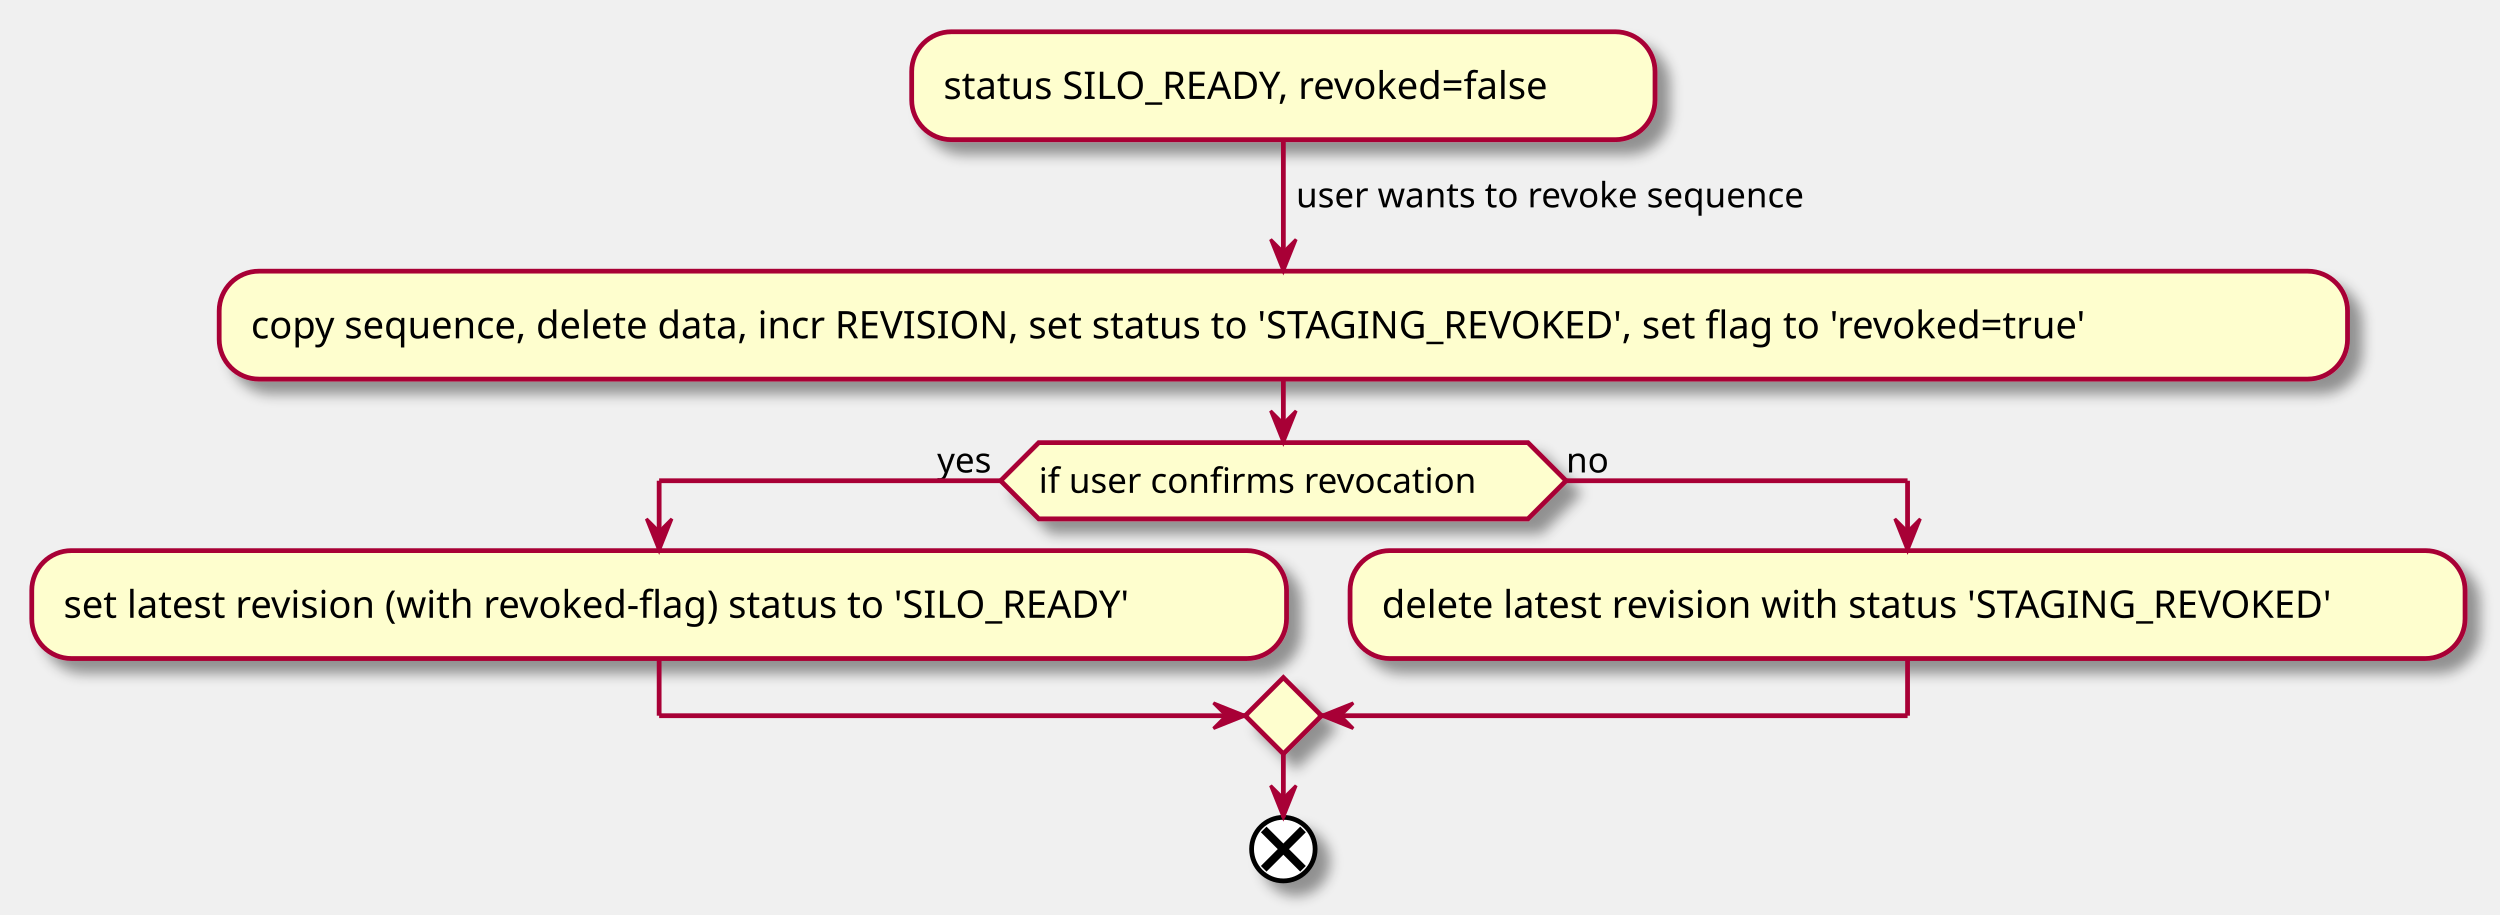
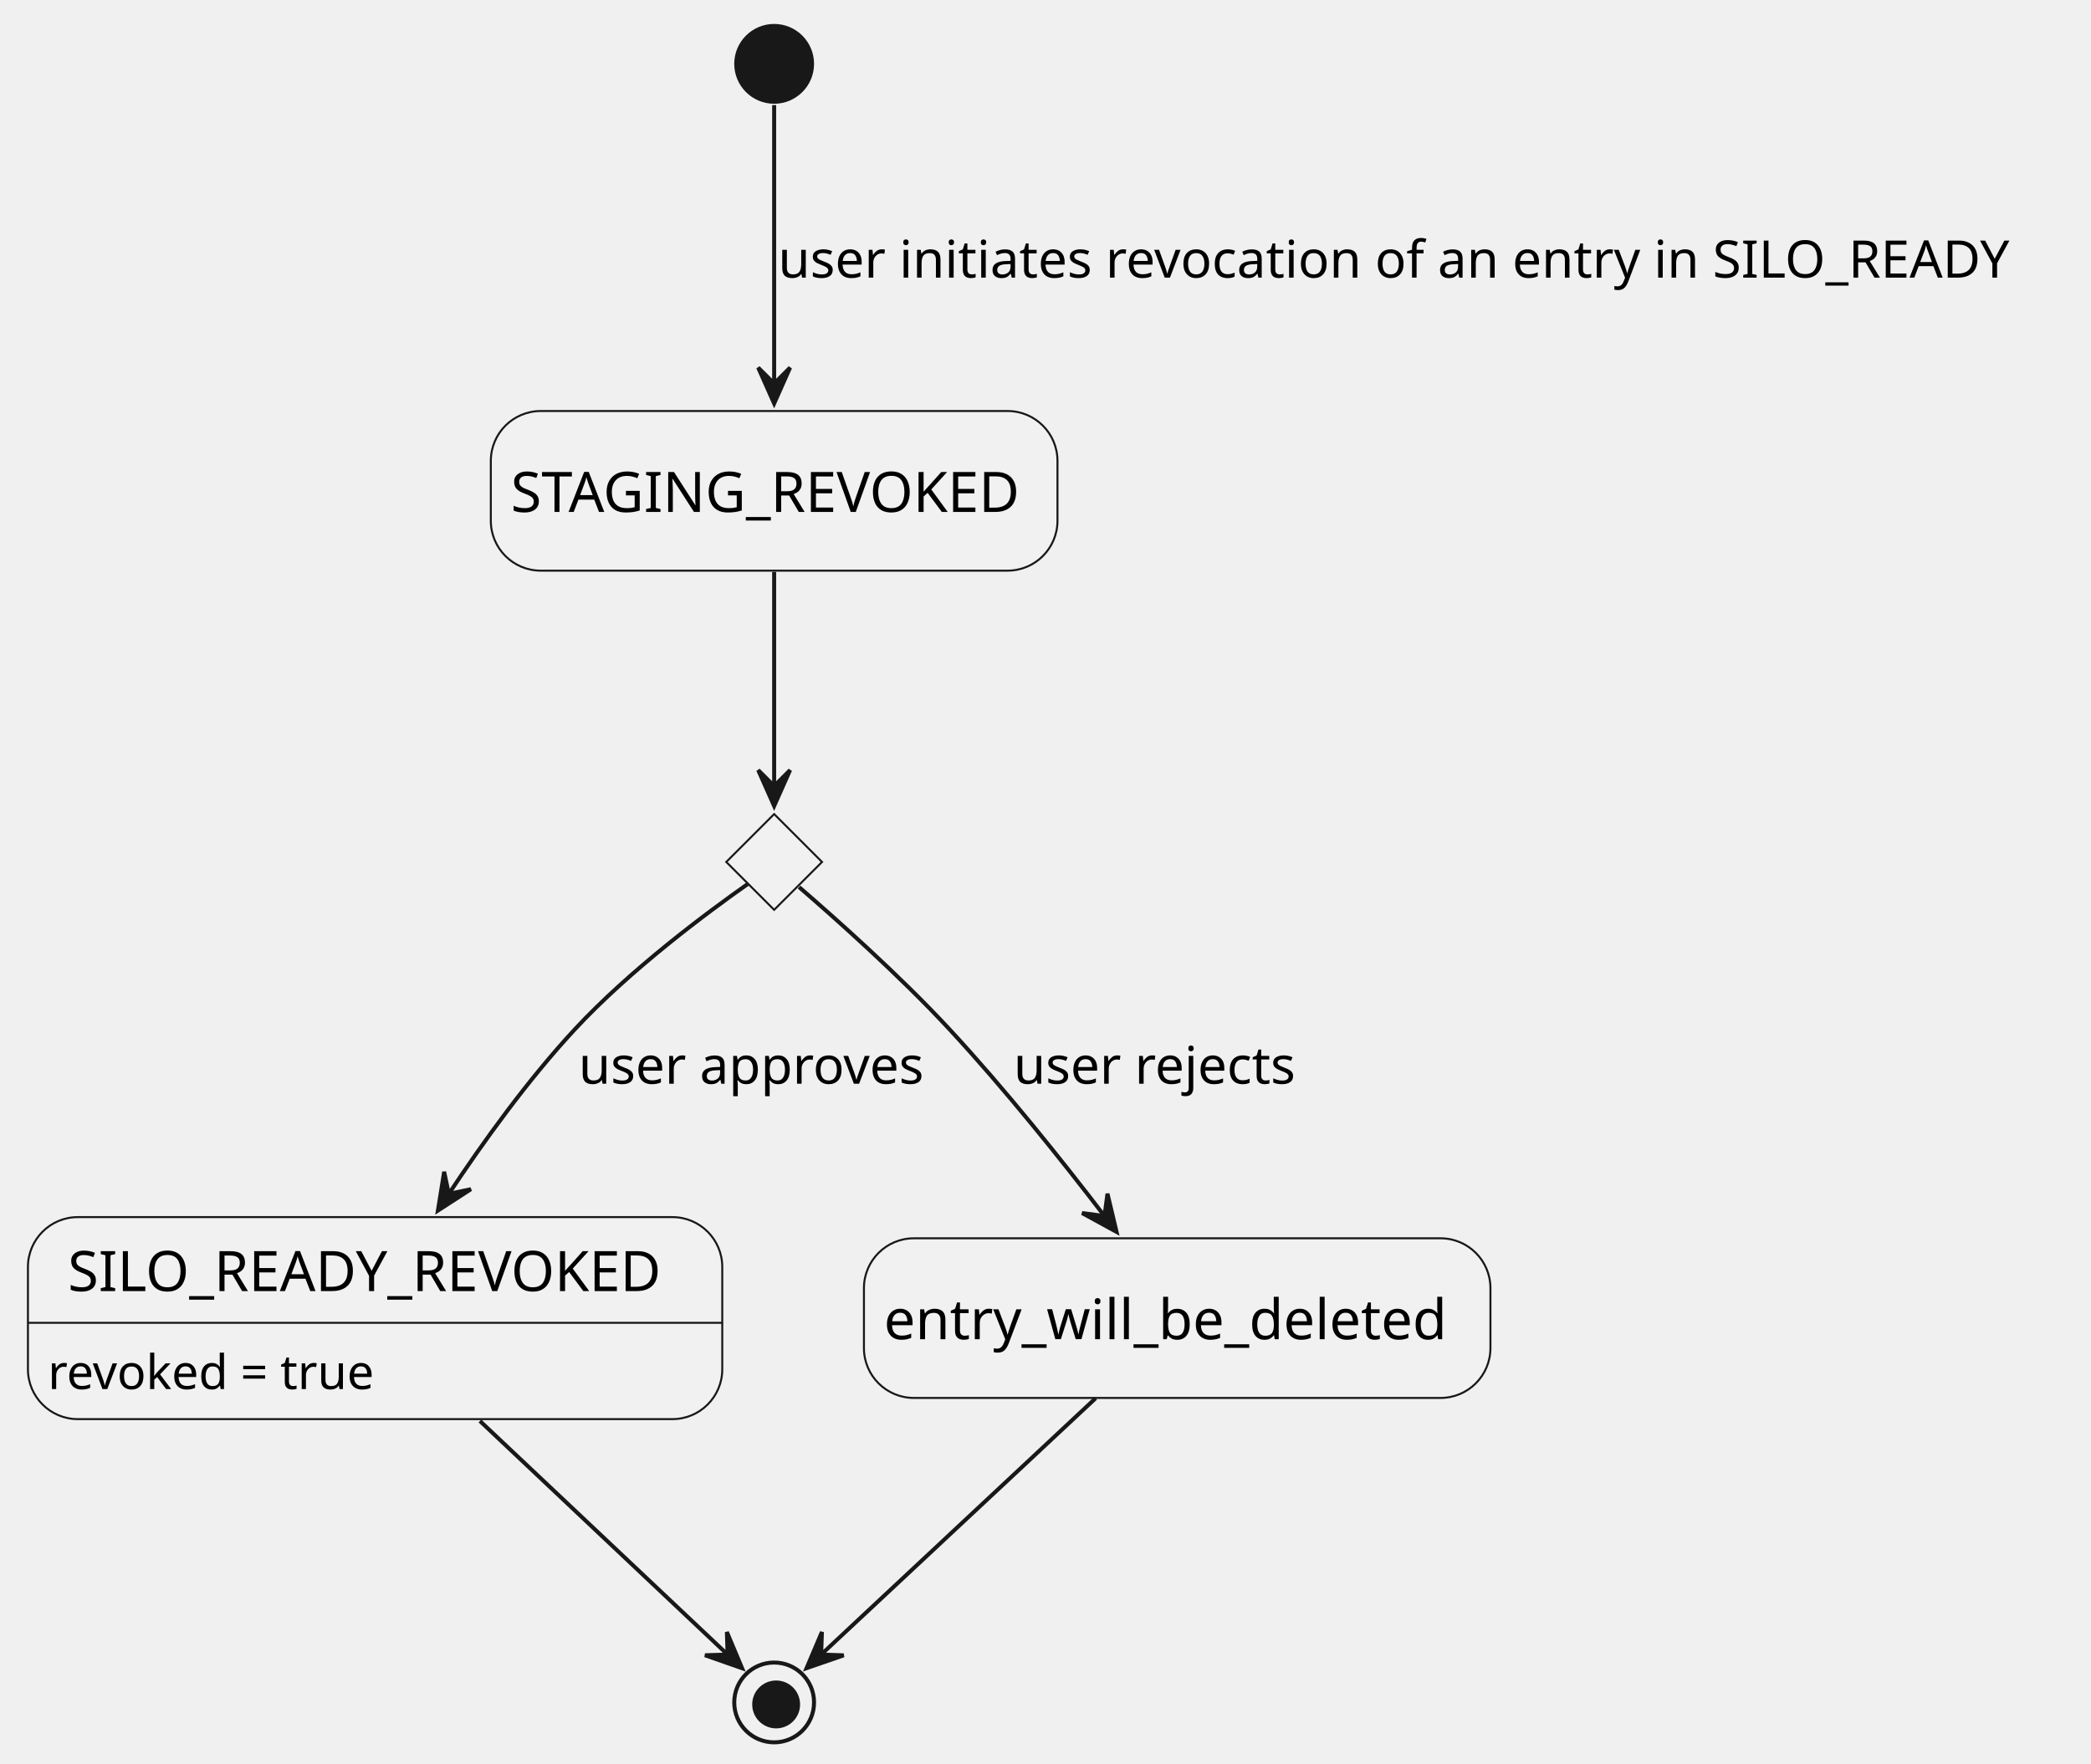
- <svg xmlns="http://www.w3.org/2000/svg" contentScriptType="application/ecmascript" contentStyleType="text/css" height="288px" preserveAspectRatio="none" style="width:787px;height:288px;" version="1.1" viewBox="0 0 787 288" width="787px" zoomAndPan="magnify">
-   <defs>
-     <filter height="300%" id="fgd9shqhv5anw" width="300%" x="-1" y="-1">
-       <feGaussianBlur result="blurOut" stdDeviation="2.0" />
-       <feColorMatrix in="blurOut" result="blurOut2" type="matrix" values="0 0 0 0 0 0 0 0 0 0 0 0 0 0 0 0 0 0 .4 0" />
-       <feOffset dx="4.0" dy="4.0" in="blurOut2" result="blurOut3" />
-       <feBlend in="SourceGraphic" in2="blurOut3" mode="normal" />
-     </filter>
-   </defs>
+ <svg xmlns="http://www.w3.org/2000/svg" contentStyleType="text/css" height="442px" preserveAspectRatio="none" style="width:524px;height:442px;background:#FFFFFF;" version="1.1" viewBox="0 0 524 442" width="524px" zoomAndPan="magnify">
+   <defs />
  <g>
-     <rect fill="#FEFECE" filter="url(#fgd9shqhv5anw)" height="33.969" rx="12.5" ry="12.5" style="stroke: #A80036; stroke-width: 1.5;" width="234" x="287" y="10" />
-     <text fill="#000000" font-family="sans-serif" font-size="12" lengthAdjust="spacingAndGlyphs" textLength="214" x="297" y="31.139">status SILO_READY, revoked=false</text>
-     <rect fill="#FEFECE" filter="url(#fgd9shqhv5anw)" height="33.969" rx="12.5" ry="12.5" style="stroke: #A80036; stroke-width: 1.5;" width="670" x="69" y="85.368" />
-     <text fill="#000000" font-family="sans-serif" font-size="12" lengthAdjust="spacingAndGlyphs" textLength="650" x="79" y="106.506">copy sequence, delete data, incr REVISION, set status to 'STAGING_REVOKED', set flag to 'revoked=true'</text>
-     <polygon fill="#FEFECE" filter="url(#fgd9shqhv5anw)" points="327,139.336,481,139.336,493,151.336,481,163.336,327,163.336,315,151.336,327,139.336" style="stroke: #A80036; stroke-width: 1.5;" />
-     <text fill="#000000" font-family="sans-serif" font-size="11" lengthAdjust="spacingAndGlyphs" textLength="154" x="327" y="155.144">if user confirms revocation</text>
-     <text fill="#000000" font-family="sans-serif" font-size="11" lengthAdjust="spacingAndGlyphs" textLength="20" x="295" y="148.742">yes</text>
-     <text fill="#000000" font-family="sans-serif" font-size="11" lengthAdjust="spacingAndGlyphs" textLength="14" x="493" y="148.742">no</text>
-     <rect fill="#FEFECE" filter="url(#fgd9shqhv5anw)" height="33.969" rx="12.5" ry="12.5" style="stroke: #A80036; stroke-width: 1.5;" width="395" x="10" y="173.336" />
-     <text fill="#000000" font-family="sans-serif" font-size="12" lengthAdjust="spacingAndGlyphs" textLength="375" x="20" y="194.475">set latest revision (with revoked-flag) status to 'SILO_READY'</text>
-     <rect fill="#FEFECE" filter="url(#fgd9shqhv5anw)" height="33.969" rx="12.5" ry="12.5" style="stroke: #A80036; stroke-width: 1.5;" width="351" x="425" y="173.336" />
-     <text fill="#000000" font-family="sans-serif" font-size="12" lengthAdjust="spacingAndGlyphs" textLength="331" x="435" y="194.475">delete latest revision with status 'STAGING_REVOKED'</text>
-     <polygon fill="#FEFECE" filter="url(#fgd9shqhv5anw)" points="404,213.305,416,225.305,404,237.305,392,225.305,404,213.305" style="stroke: #A80036; stroke-width: 1.5;" />
-     <ellipse cx="404" cy="267.305" fill="#FFFFFF" filter="url(#fgd9shqhv5anw)" rx="10" ry="10" style="stroke: #000000; stroke-width: 1.5;" />
-     <line style="stroke: #000000; stroke-width: 2.5;" x1="397.813" x2="410.187" y1="261.118" y2="273.492" />
-     <line style="stroke: #000000; stroke-width: 2.5;" x1="410.187" x2="397.813" y1="261.118" y2="273.492" />
-     <line style="stroke: #A80036; stroke-width: 1.5;" x1="404" x2="404" y1="43.969" y2="85.368" />
-     <polygon fill="#A80036" points="400,75.368,404,85.368,408,75.368,404,79.368" style="stroke: #A80036; stroke-width: 1.0;" />
-     <text fill="#000000" font-family="sans-serif" font-size="11" lengthAdjust="spacingAndGlyphs" textLength="180" x="408" y="65.273">user wants to revoke sequence</text>
-     <line style="stroke: #A80036; stroke-width: 1.5;" x1="315" x2="207.5" y1="151.336" y2="151.336" />
-     <line style="stroke: #A80036; stroke-width: 1.5;" x1="207.5" x2="207.5" y1="151.336" y2="173.336" />
-     <polygon fill="#A80036" points="203.5,163.336,207.5,173.336,211.5,163.336,207.5,167.336" style="stroke: #A80036; stroke-width: 1.0;" />
-     <line style="stroke: #A80036; stroke-width: 1.5;" x1="493" x2="600.5" y1="151.336" y2="151.336" />
-     <line style="stroke: #A80036; stroke-width: 1.5;" x1="600.5" x2="600.5" y1="151.336" y2="173.336" />
-     <polygon fill="#A80036" points="596.5,163.336,600.5,173.336,604.5,163.336,600.5,167.336" style="stroke: #A80036; stroke-width: 1.0;" />
-     <line style="stroke: #A80036; stroke-width: 1.5;" x1="207.5" x2="207.5" y1="207.305" y2="225.305" />
-     <line style="stroke: #A80036; stroke-width: 1.5;" x1="207.5" x2="392" y1="225.305" y2="225.305" />
-     <polygon fill="#A80036" points="382,221.305,392,225.305,382,229.305,386,225.305" style="stroke: #A80036; stroke-width: 1.0;" />
-     <line style="stroke: #A80036; stroke-width: 1.5;" x1="600.5" x2="600.5" y1="207.305" y2="225.305" />
-     <line style="stroke: #A80036; stroke-width: 1.5;" x1="600.5" x2="416" y1="225.305" y2="225.305" />
-     <polygon fill="#A80036" points="426,221.305,416,225.305,426,229.305,422,225.305" style="stroke: #A80036; stroke-width: 1.0;" />
-     <line style="stroke: #A80036; stroke-width: 1.5;" x1="404" x2="404" y1="119.336" y2="139.336" />
-     <polygon fill="#A80036" points="400,129.336,404,139.336,408,129.336,404,133.336" style="stroke: #A80036; stroke-width: 1.0;" />
-     <line style="stroke: #A80036; stroke-width: 1.5;" x1="404" x2="404" y1="237.305" y2="257.305" />
-     <polygon fill="#A80036" points="400,247.305,404,257.305,408,247.305,404,251.305" style="stroke: #A80036; stroke-width: 1.0;" />
+     <g id="SILO_READY_REVOKED">
+       <rect fill="#F1F1F1" height="50.621" rx="12.5" ry="12.5" style="stroke:#181818;stroke-width:0.5;" width="174" x="7" y="305" />
+       <line style="stroke:#181818;stroke-width:0.5;" x1="7" x2="181" y1="331.488" y2="331.488" />
+       <text fill="#000000" font-family="sans-serif" font-size="14" lengthAdjust="spacing" textLength="154" x="17" y="323.535">SILO_READY_REVOKED</text>
+       <text fill="#000000" font-family="sans-serif" font-size="12" lengthAdjust="spacing" textLength="88" x="12" y="348.09">revoked = true</text>
+     </g>
+     <rect fill="#F1F1F1" height="40" rx="12.5" ry="12.5" style="stroke:#181818;stroke-width:0.5;" width="142" x="123" y="103" />
+     <text fill="#000000" font-family="sans-serif" font-size="14" lengthAdjust="spacing" textLength="132" x="128" y="128.291">STAGING_REVOKED</text>
+     <rect fill="#F1F1F1" height="40" rx="12.5" ry="12.5" style="stroke:#181818;stroke-width:0.5;" width="157" x="216.5" y="310.31" />
+     <text fill="#000000" font-family="sans-serif" font-size="14" lengthAdjust="spacing" textLength="147" x="221.5" y="335.601">entry_will_be_deleted</text>
+     <g id="elem_is_approved">
+       <polygon fill="#F1F1F1" points="194,204,206,216,194,228,182,216,194,204" style="stroke:#181818;stroke-width:0.5;" />
+     </g>
+     <ellipse cx="194" cy="16" fill="#181818" rx="10" ry="10" style="stroke:none;stroke-width:1.0;" />
+     <ellipse cx="194" cy="426.62" fill="none" rx="10" ry="10" style="stroke:#181818;stroke-width:1.0;" />
+     <ellipse cx="194.5" cy="427.12" fill="#181818" rx="6" ry="6" style="stroke:none;stroke-width:1.0;" />
+     <g id="link_*start*_STAGING_REVOKED">
+       <path d="M194,26.32 C194,41.85 194,73.56 194,96.22 " fill="none" id="*start*-to-STAGING_REVOKED" style="stroke:#181818;stroke-width:1.0;" />
+       <polygon fill="#181818" points="194,101.12,198,92.12,194,96.12,190,92.12,194,101.12" style="stroke:#181818;stroke-width:1.0;" />
+       <text fill="#000000" font-family="sans-serif" font-size="13" lengthAdjust="spacing" textLength="321" x="195" y="69.568">user initiates revocation of an entry in SILO_READY</text>
+     </g>
+     <g id="link_STAGING_REVOKED_is_approved">
+       <path d="M194,143.3 C194,159.28 194,181.79 194,197.31 " fill="none" id="STAGING_REVOKED-to-is_approved" style="stroke:#181818;stroke-width:1.0;" />
+       <polygon fill="#181818" points="194,201.98,198,192.98,194,196.98,190,192.98,194,201.98" style="stroke:#181818;stroke-width:1.0;" />
+     </g>
+     <g id="link_is_approved_SILO_READY_REVOKED">
+       <path d="M187.36,221.54 C177.3,228.62 157.89,243.02 144,258 C132.29,270.62 121.1,286.13 112.29,299.45 " fill="none" id="is_approved-to-SILO_READY_REVOKED" style="stroke:#181818;stroke-width:1.0;" />
+       <polygon fill="#181818" points="109.74,303.36,118.006,298.005,112.471,299.171,111.304,293.636,109.74,303.36" style="stroke:#181818;stroke-width:1.0;" />
+       <text fill="#000000" font-family="sans-serif" font-size="13" lengthAdjust="spacing" textLength="88" x="145" y="271.568">user approves</text>
+     </g>
+     <g id="link_is_approved_entry_will_be_deleted">
+       <path d="M200.25,222.3 C209.03,229.87 225.37,244.37 238,258 C251.82,272.91 266.1,290.77 276.91,304.9 " fill="none" id="is_approved-to-entry_will_be_deleted" style="stroke:#181818;stroke-width:1.0;" />
+       <polygon fill="#181818" points="279.81,308.71,277.533,299.128,276.778,304.734,271.172,303.979,279.81,308.71" style="stroke:#181818;stroke-width:1.0;" />
+       <text fill="#000000" font-family="sans-serif" font-size="13" lengthAdjust="spacing" textLength="73" x="254" y="271.568">user rejects</text>
+     </g>
+     <g id="link_SILO_READY_REVOKED_*end*">
+       <path d="M120.27,356.09 C140.45,375.11 167.33,400.46 182.43,414.71 " fill="none" id="SILO_READY_REVOKED-to-*end*" style="stroke:#181818;stroke-width:1.0;" />
+       <polygon fill="#181818" points="185.97,418.05,182.158,408.969,182.329,414.623,176.675,414.795,185.97,418.05" style="stroke:#181818;stroke-width:1.0;" />
+     </g>
+     <g id="link_entry_will_be_deleted_*end*">
+       <path d="M274.56,350.39 C253.88,369.71 222.61,398.91 205.76,414.64 " fill="none" id="entry_will_be_deleted-to-*end*" style="stroke:#181818;stroke-width:1.0;" />
+       <polygon fill="#181818" points="202.12,418.03,211.428,414.812,205.775,414.618,205.969,408.964,202.12,418.03" style="stroke:#181818;stroke-width:1.0;" />
+     </g>
  </g>
</svg>
